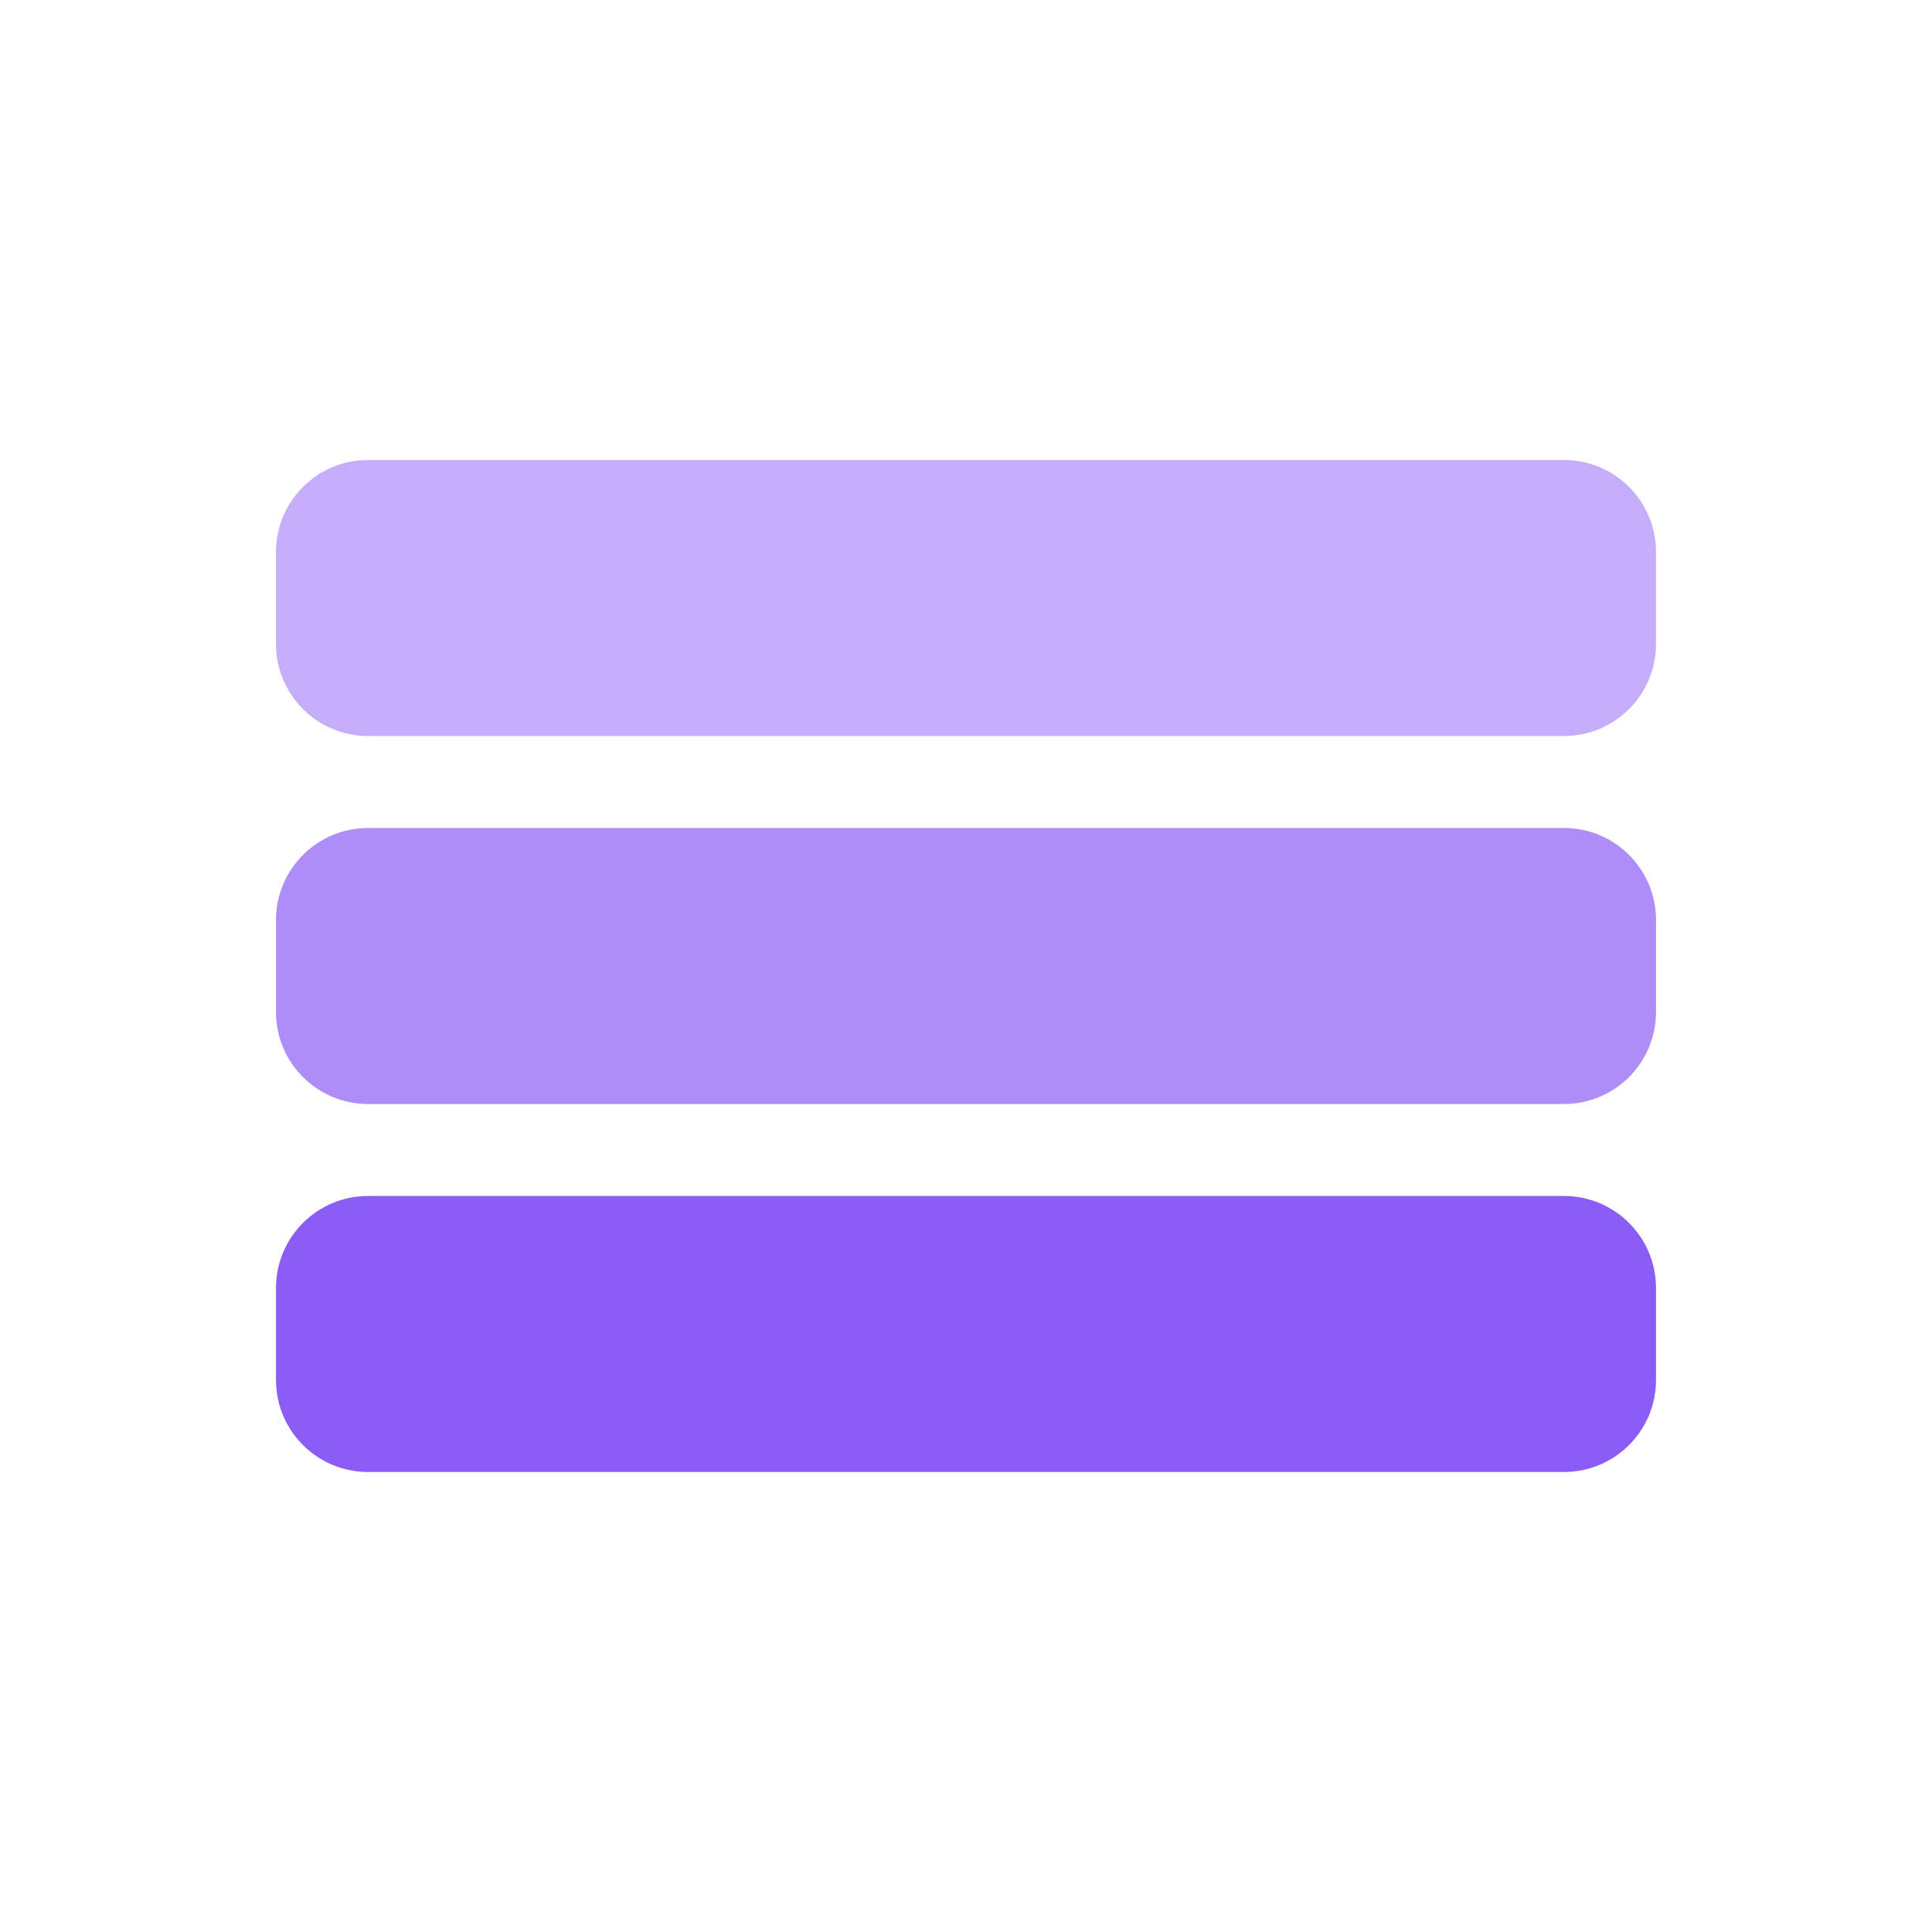
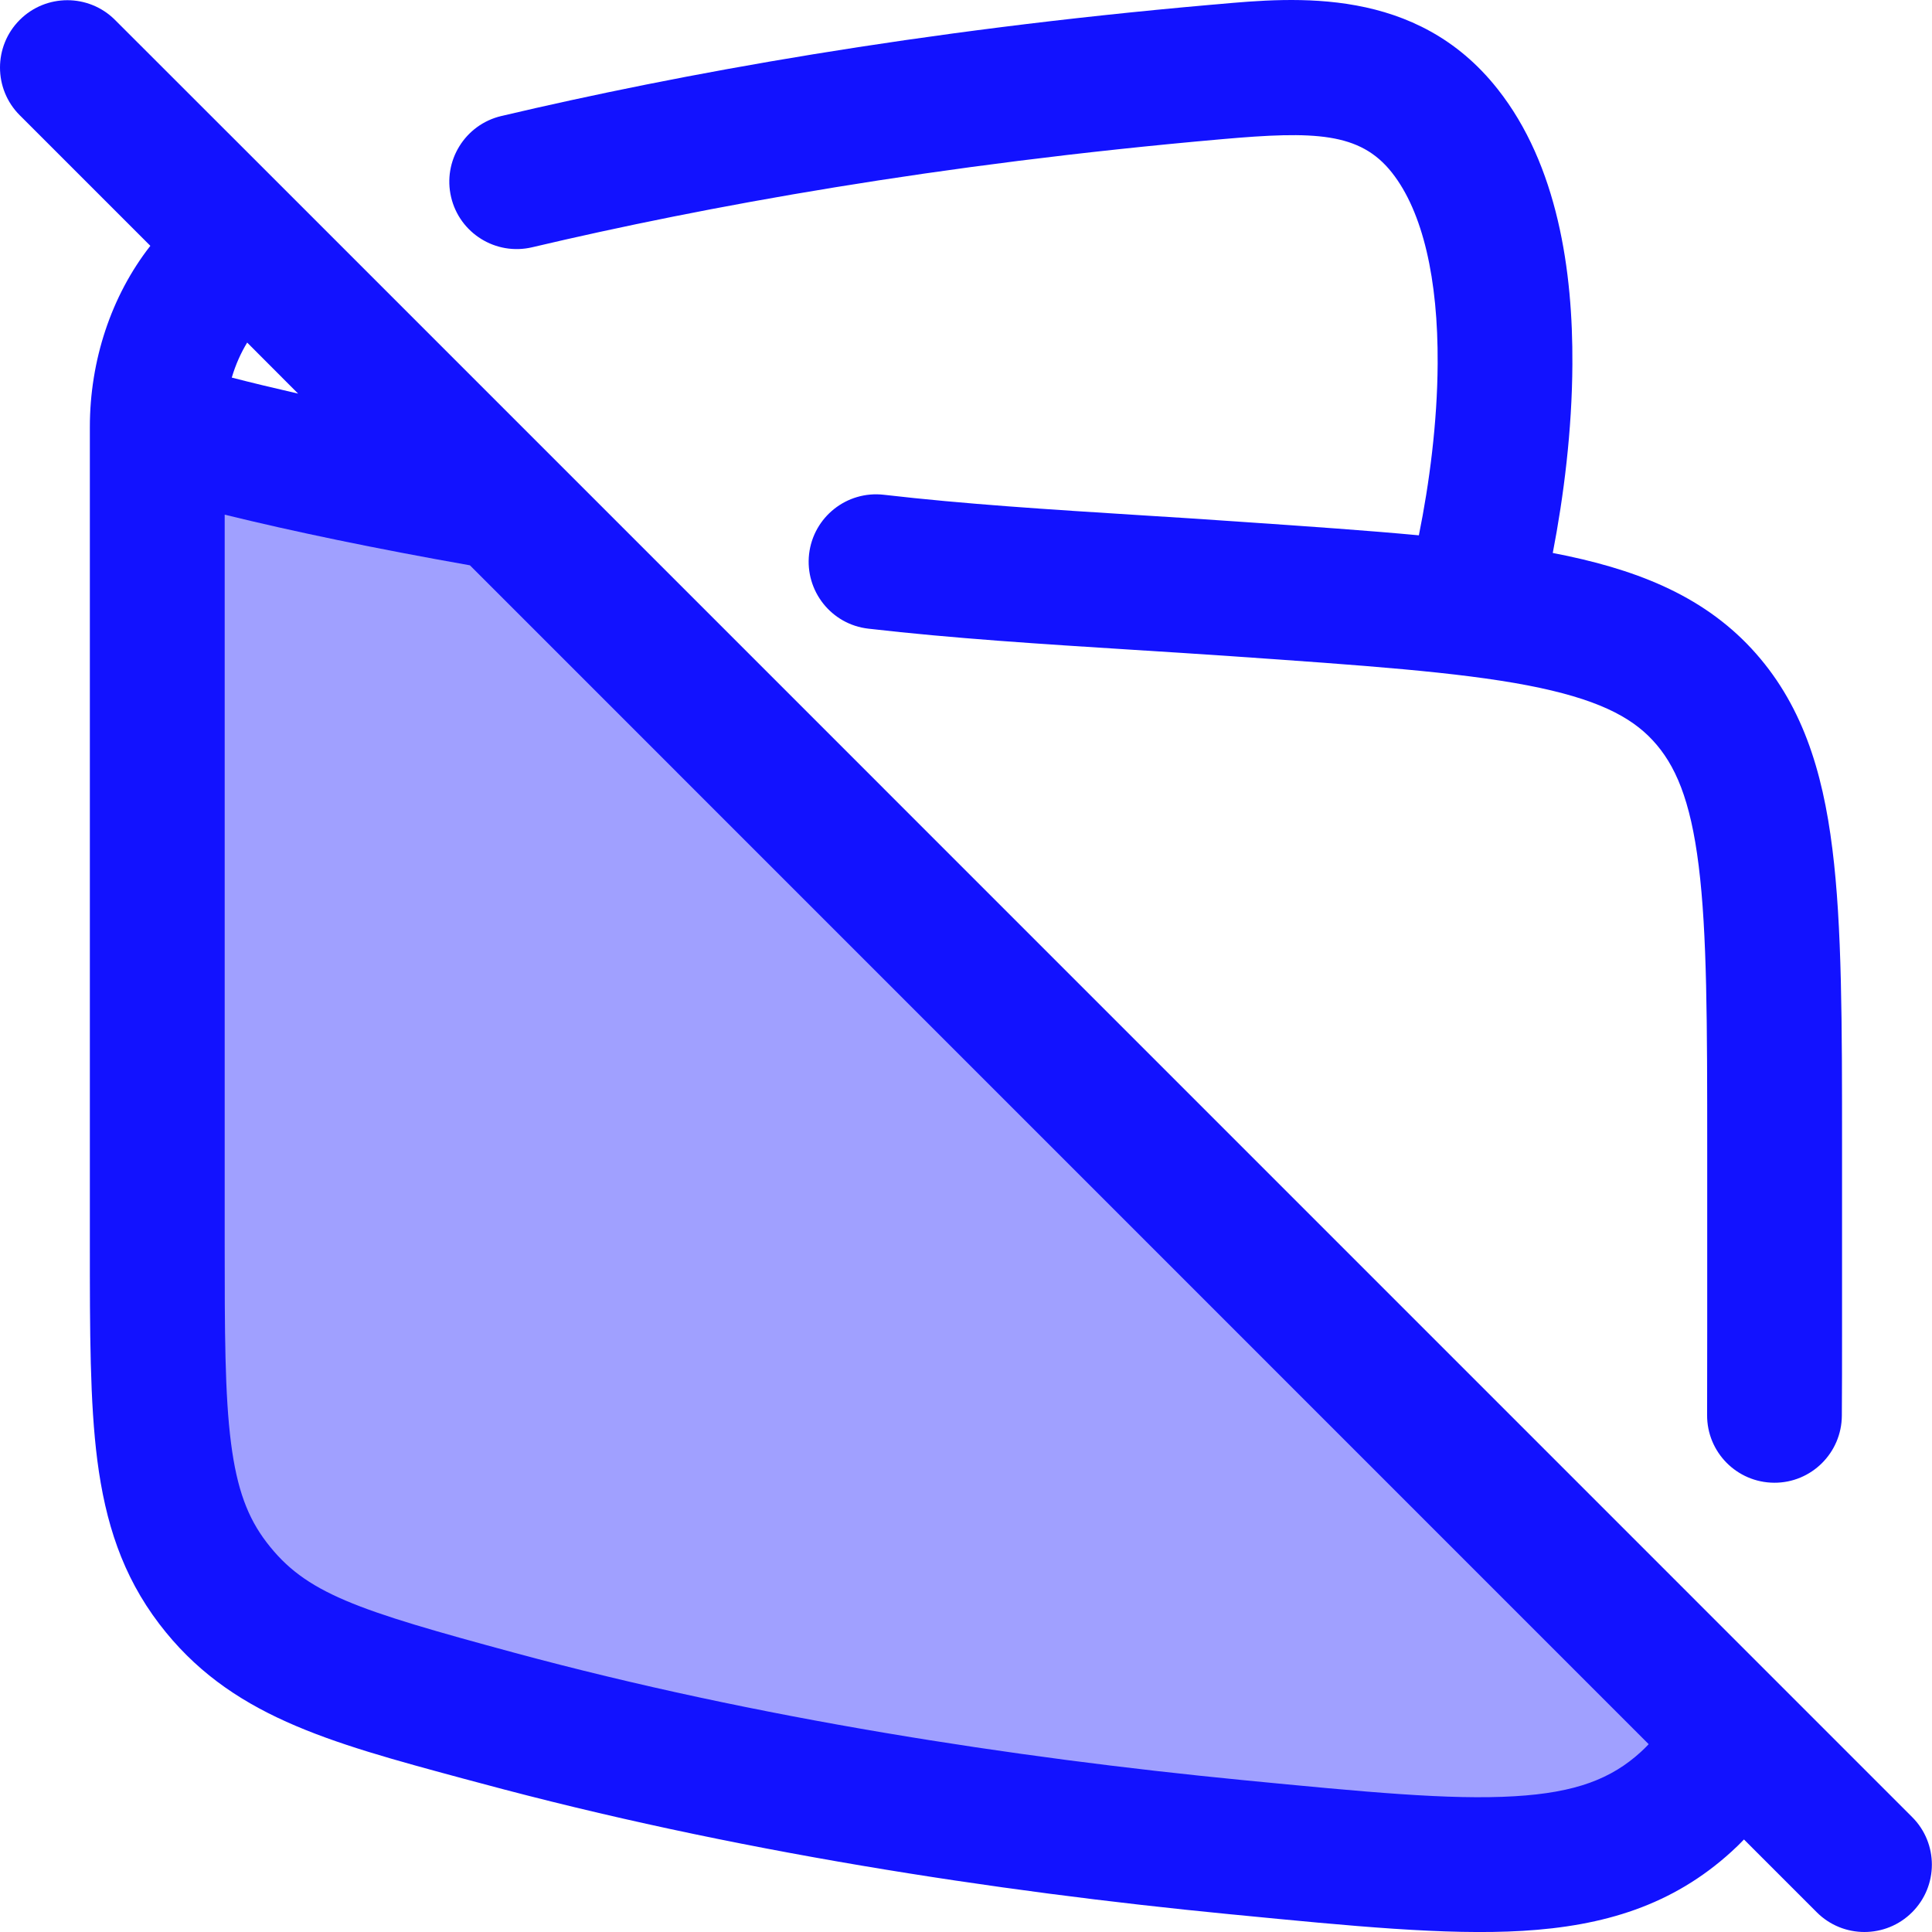
- <svg xmlns="http://www.w3.org/2000/svg" width="21" height="21" viewBox="0 0 21 21" fill="none">
-   <rect x="3" y="5" width="15" height="3" rx="1" fill="#8B5CF6" opacity="0.5" />
-   <rect x="3" y="9" width="15" height="3" rx="1" fill="#8B5CF6" opacity="0.7" />
-   <rect x="3" y="13" width="15" height="3" rx="1" fill="#8B5CF6" />
+ <svg xmlns="http://www.w3.org/2000/svg" preserveAspectRatio="none" overflow="visible" style="display: block;" width="18.812" height="18.814" viewBox="0 0 18.812 18.814" fill="none">
+   <g id="elements">
+     <path id="Tone" opacity="0.4" d="M4.847 16.73C7.25 17.38 9.777 17.767 12.041 17.988C14.387 18.217 15.56 18.332 16.421 17.545C16.594 17.386 16.733 17.208 16.844 17.004L4.847 4.887C3.439 4.642 2.303 4.386 1.531 4.158V12.086C1.531 13.832 1.531 14.704 2.073 15.416C2.616 16.127 3.359 16.328 4.847 16.73Z" fill="#1212FF" />
+     <g id="Icon">
+       <path d="M13.554 1.68C13.243 1.287 12.799 1.276 11.903 1.355C9.117 1.6 6.87 2.01 5.182 2.408C4.829 2.491 4.476 2.272 4.393 1.92C4.31 1.567 4.528 1.214 4.881 1.13C6.627 0.719 8.936 0.298 11.788 0.047L11.859 0.041C12.614 -0.027 13.794 -0.133 14.583 0.866C15.17 1.607 15.318 2.643 15.312 3.549C15.309 4.189 15.228 4.831 15.121 5.385L15.122 5.385C15.908 5.536 16.565 5.787 17.056 6.316C17.543 6.841 17.748 7.495 17.844 8.268C17.938 9.018 17.938 9.972 17.938 11.161V12.969C17.938 13.256 17.938 13.528 17.936 13.786C17.934 14.148 17.639 14.441 17.277 14.439C16.914 14.437 16.622 14.142 16.624 13.78C16.625 13.525 16.625 13.256 16.625 12.968V11.206C16.625 9.961 16.624 9.089 16.542 8.431C16.462 7.786 16.314 7.446 16.094 7.209C15.879 6.977 15.544 6.803 14.875 6.674C14.196 6.544 13.284 6.48 11.989 6.39C11.67 6.368 11.351 6.348 11.034 6.328C10.15 6.272 9.278 6.217 8.456 6.122C8.096 6.081 7.838 5.755 7.879 5.395C7.921 5.035 8.246 4.777 8.606 4.818C9.392 4.909 10.213 4.961 11.086 5.016C11.41 5.036 11.741 5.057 12.08 5.081L12.124 5.084C12.751 5.127 13.315 5.166 13.817 5.213C13.919 4.709 13.997 4.118 14 3.541C14.005 2.722 13.857 2.063 13.554 1.68Z" fill="#1212FF" />
+       <path fill-rule="evenodd" clip-rule="evenodd" d="M2.88 1.953L18.62 17.694C18.877 17.95 18.877 18.366 18.62 18.622C18.364 18.878 17.948 18.878 17.692 18.622L16.983 17.913C16.945 17.953 16.905 17.992 16.863 18.03C16.287 18.556 15.616 18.756 14.826 18.803C14.08 18.847 13.158 18.756 12.03 18.646L11.977 18.641C9.689 18.418 7.125 18.026 4.676 17.364L4.522 17.323C3.185 16.962 2.23 16.705 1.551 15.814C1.19 15.34 1.026 14.823 0.948 14.223C0.875 13.655 0.875 12.965 0.875 12.128L0.875 4.158C0.875 3.513 1.082 2.882 1.464 2.394L0.192 1.122C-0.064 0.866 -0.064 0.45 0.192 0.194C0.448 -0.062 0.864 -0.062 1.12 0.194L2.86 1.933C2.867 1.94 2.873 1.947 2.88 1.953ZM16.055 16.985L4.576 5.505C3.658 5.343 2.852 5.175 2.188 5.012V12.087C2.188 12.976 2.189 13.581 2.25 14.055C2.308 14.505 2.414 14.781 2.595 15.018C2.975 15.516 3.461 15.676 5.018 16.097C7.376 16.734 9.865 17.116 12.104 17.335C13.299 17.451 14.118 17.53 14.749 17.492C15.347 17.457 15.693 17.321 15.978 17.061C16.005 17.036 16.031 17.011 16.055 16.985ZM2.903 3.833L2.407 3.336C2.345 3.438 2.294 3.552 2.257 3.677C2.455 3.728 2.671 3.78 2.903 3.833Z" fill="#1212FF" />
+     </g>
+   </g>
</svg>
